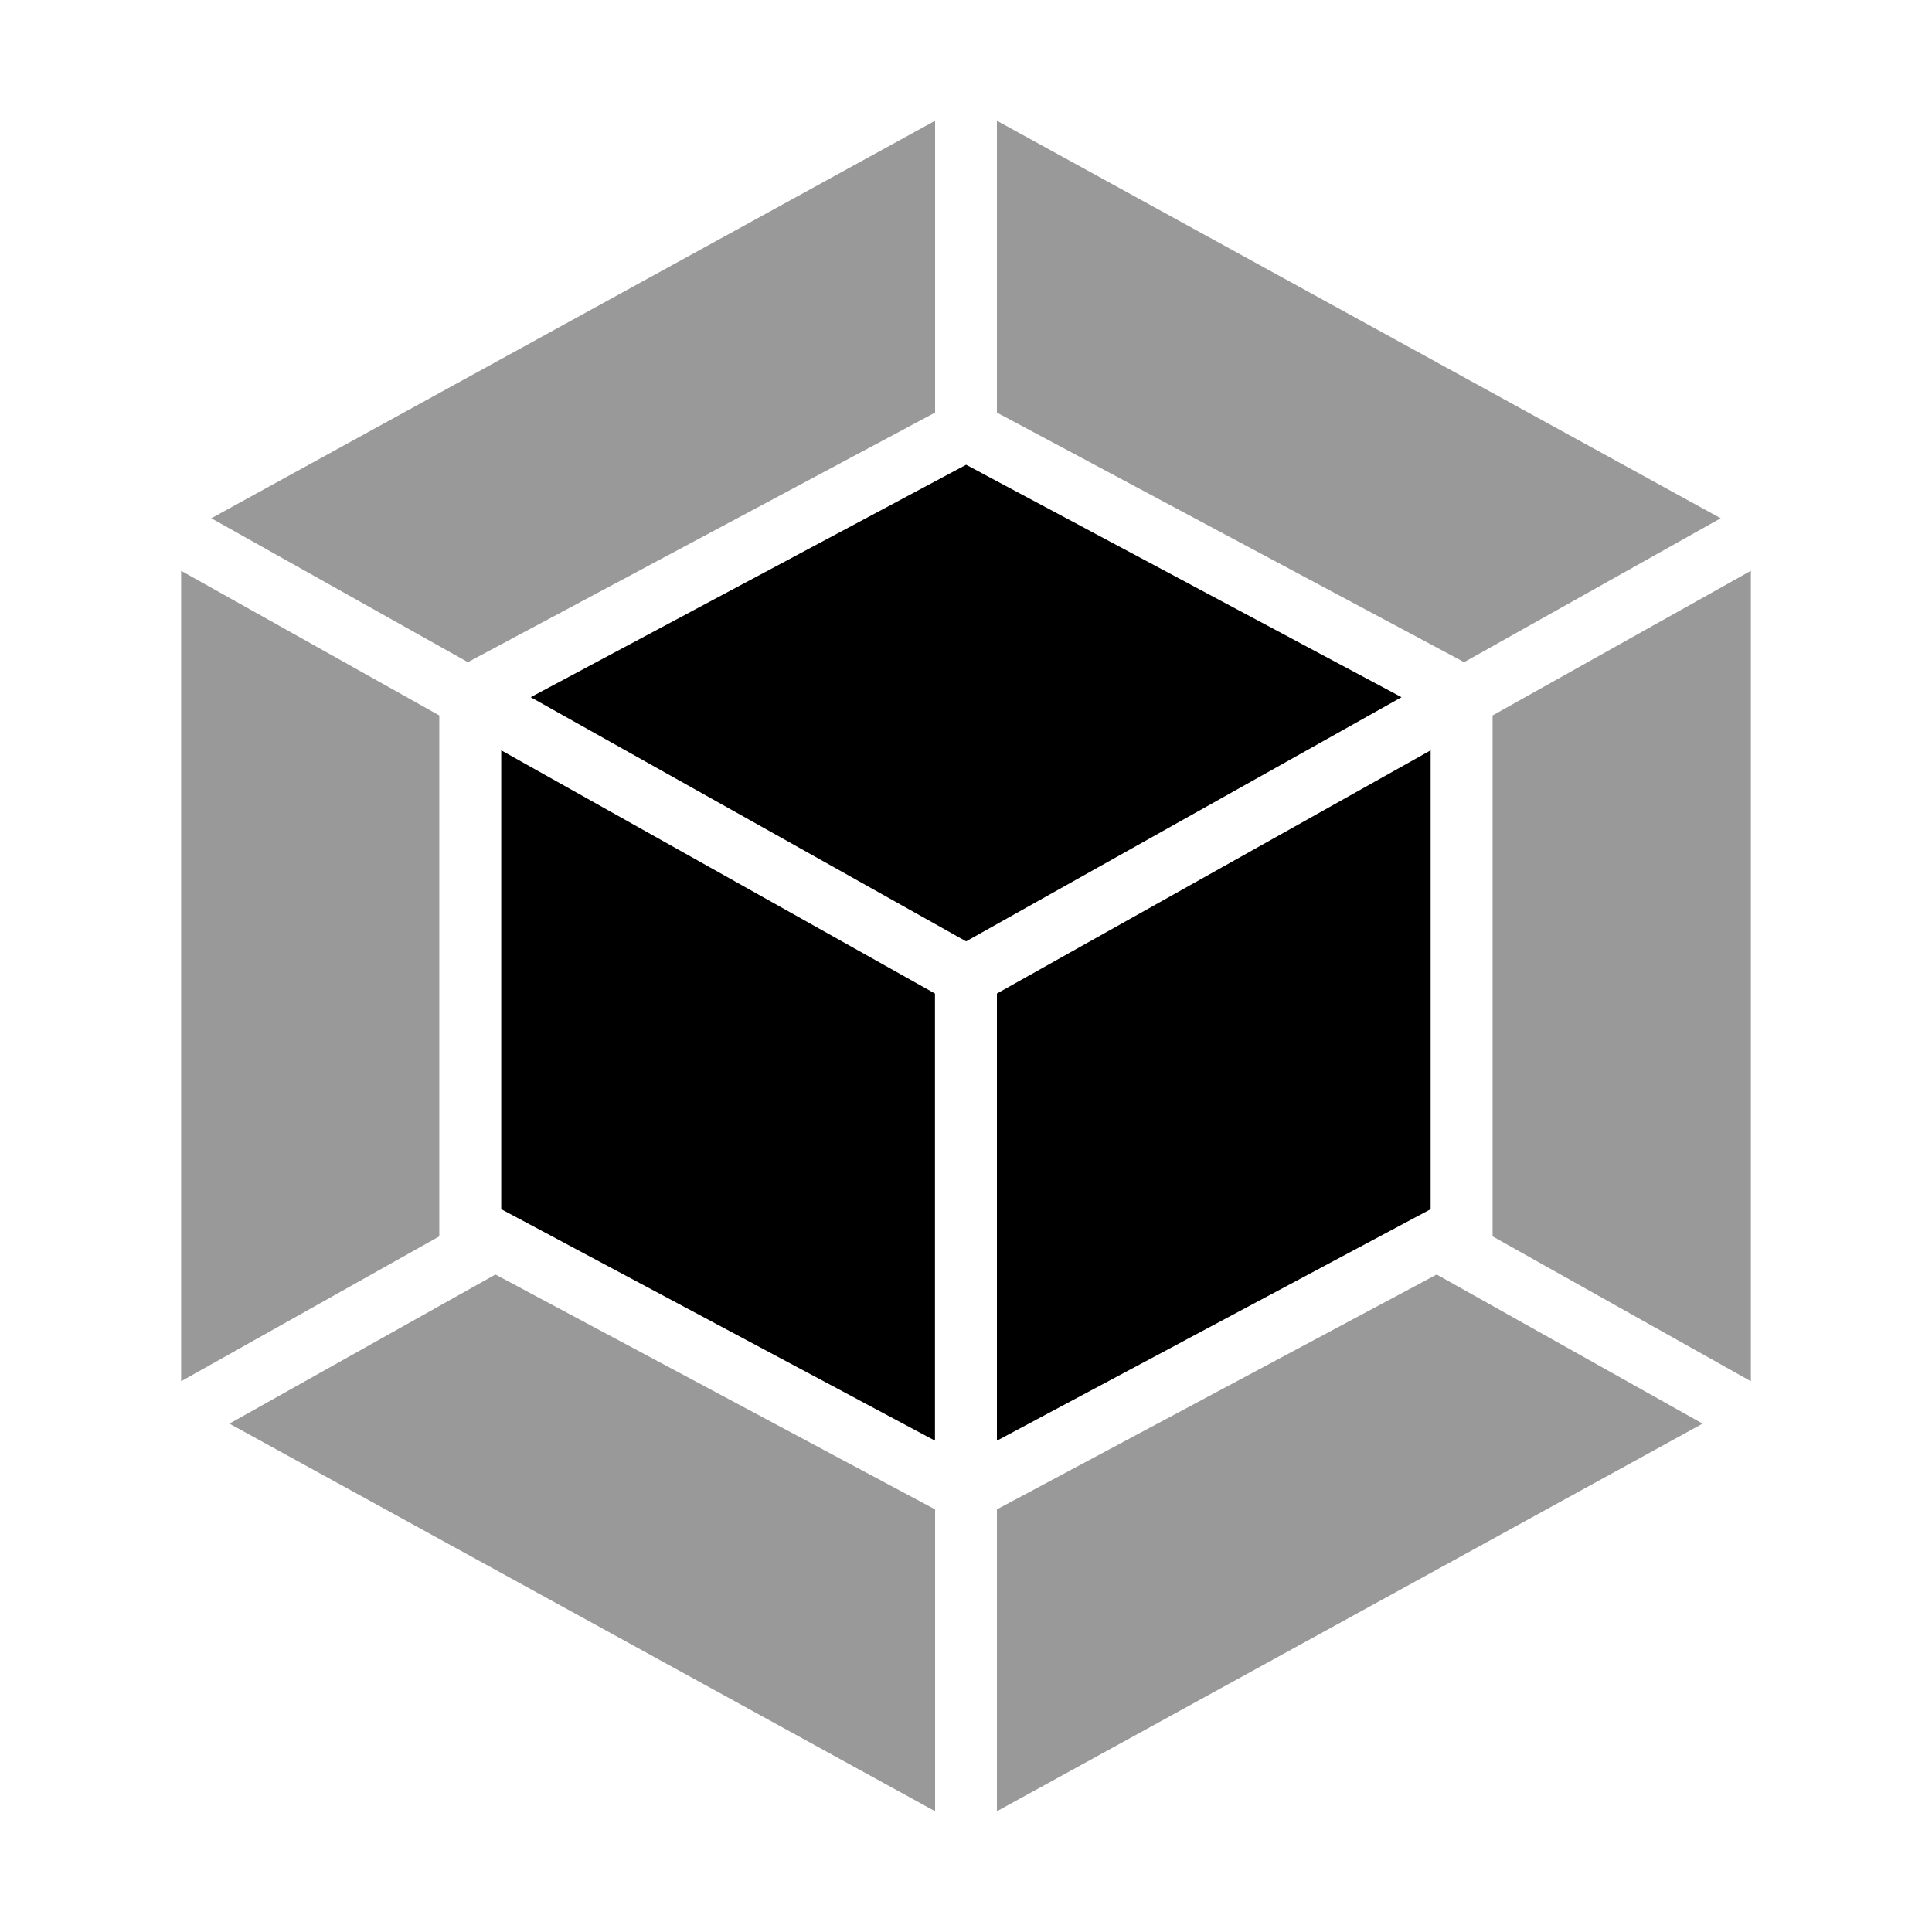
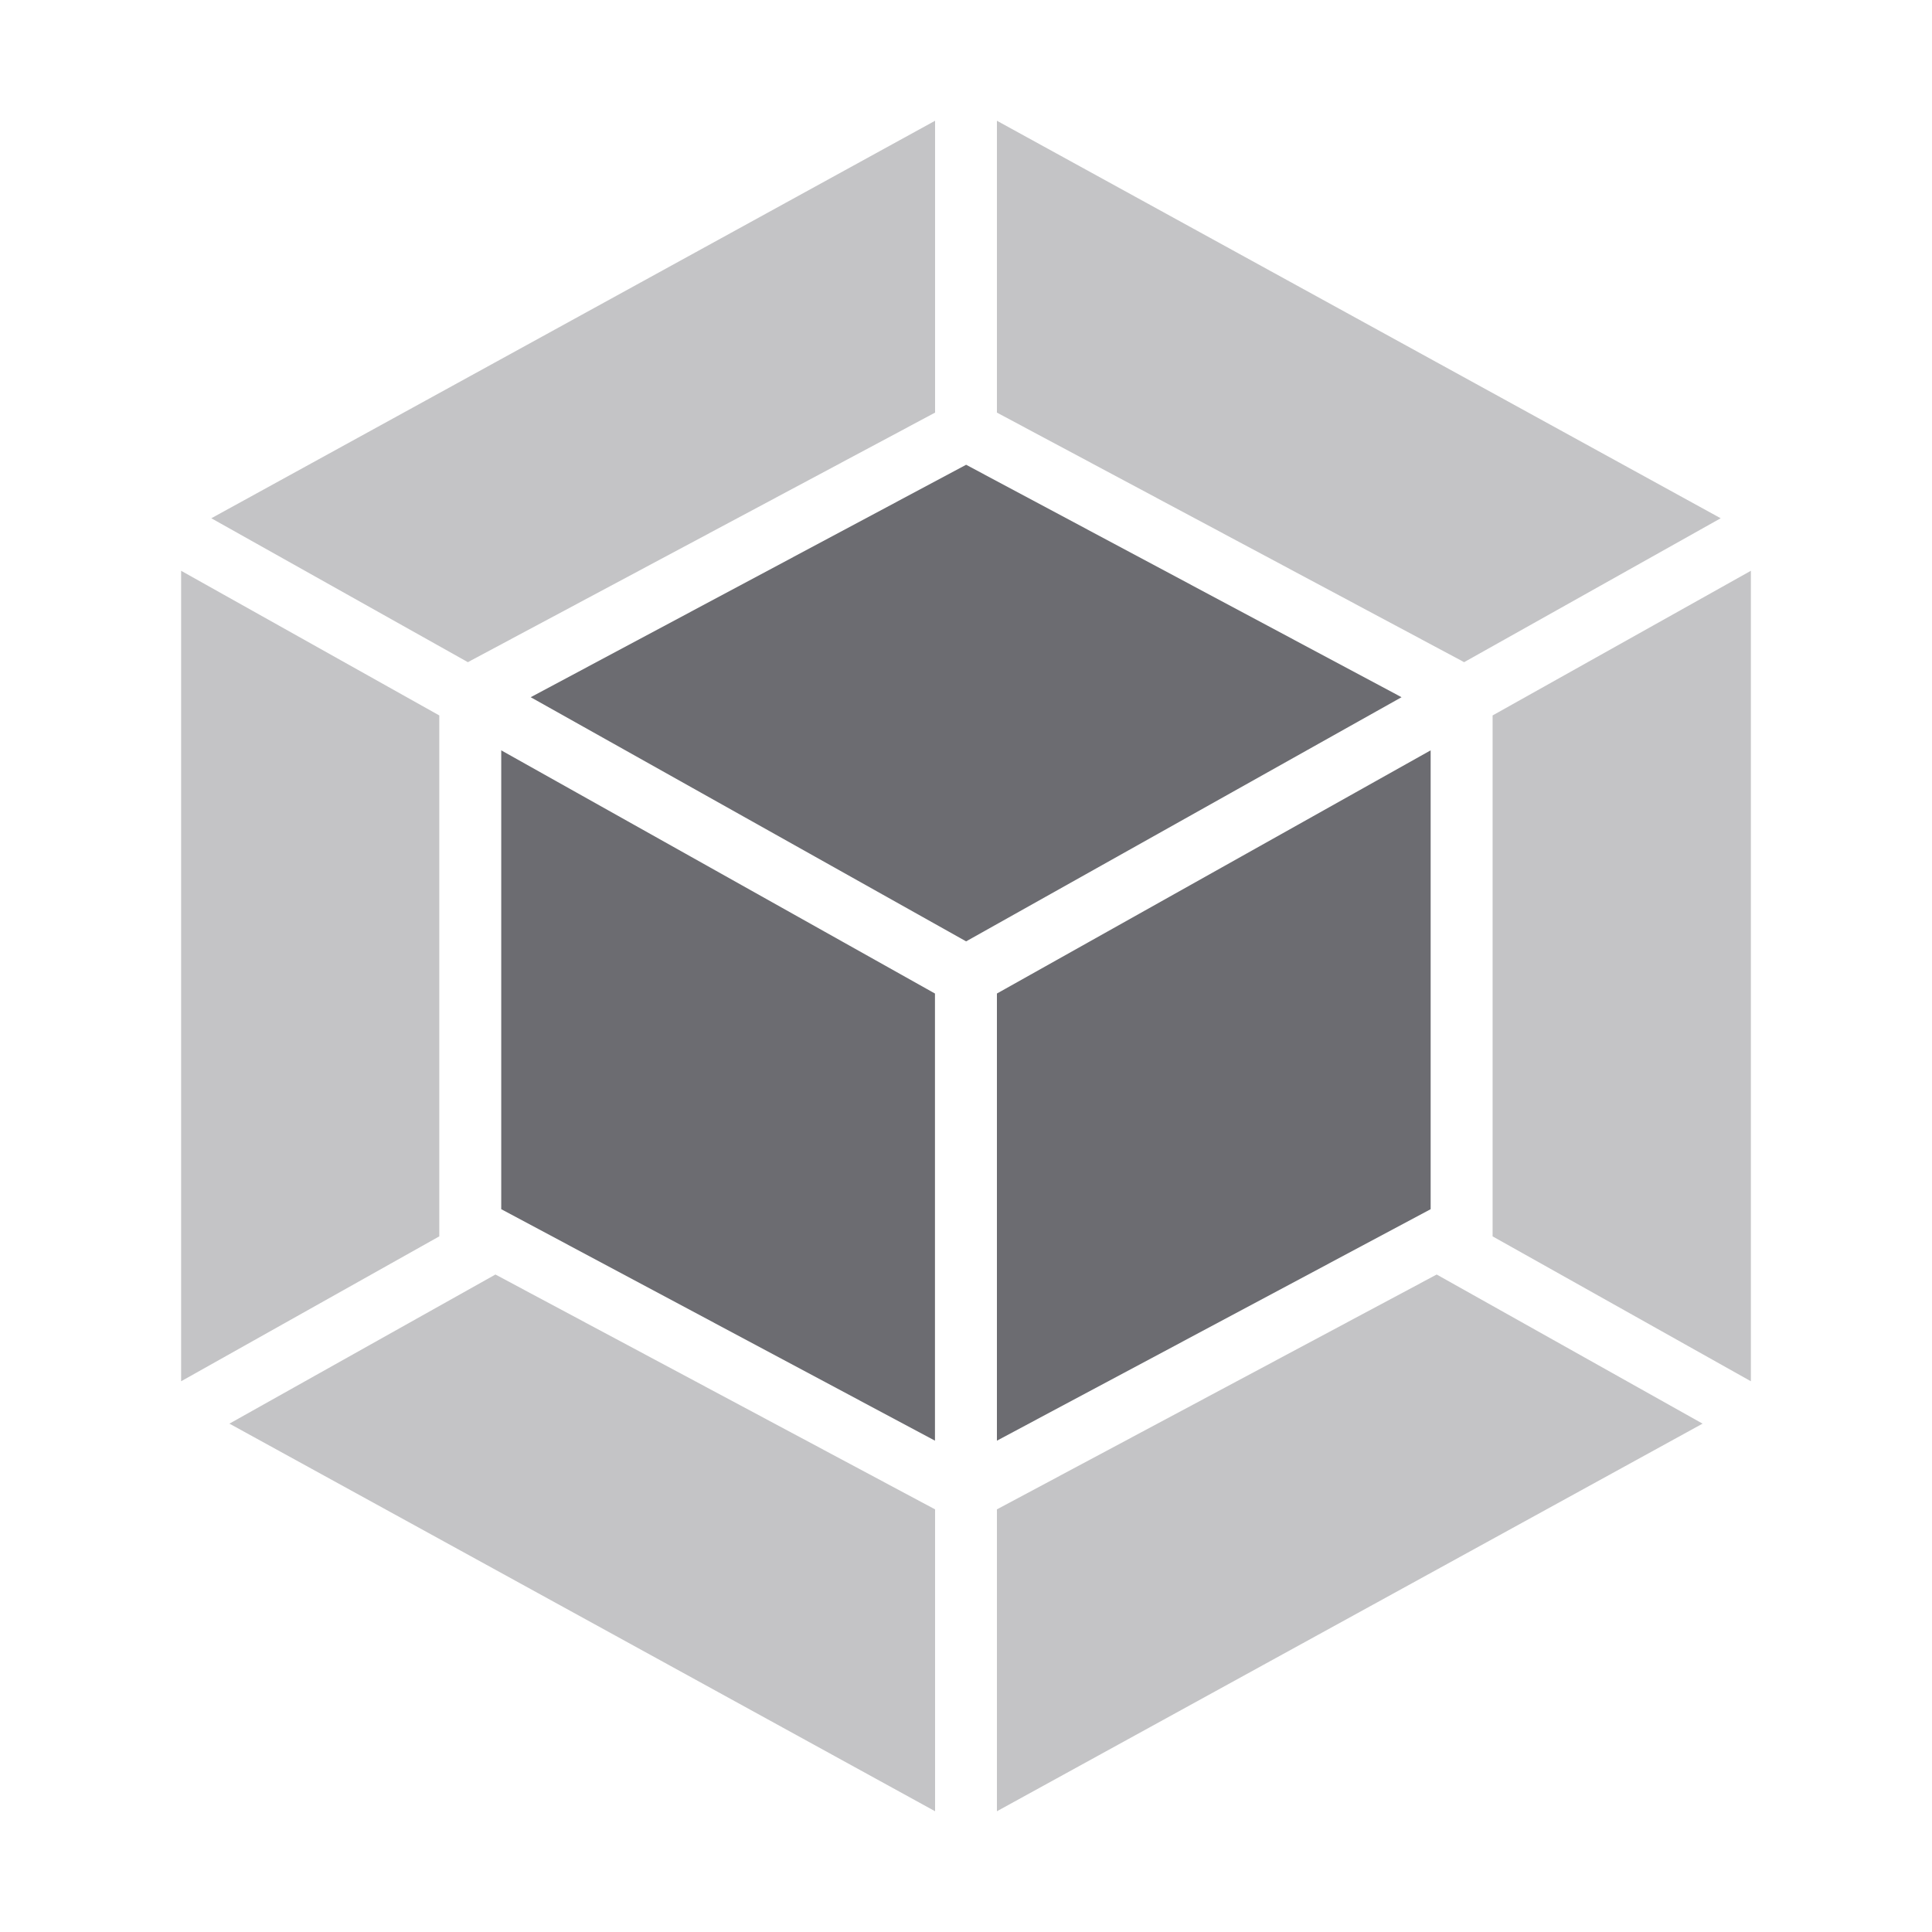
<svg xmlns="http://www.w3.org/2000/svg" width="16" height="16" viewBox="0 0 16 16" fill="none">
-   <path opacity="0.4" d="M14.1 11.79L8.256 15V12.5L11.898 10.555L14.1 11.79ZM14.5 11.439V4.727L12.361 5.925V10.239L14.5 11.439ZM1.9 11.79L7.744 15V12.5L4.103 10.555L1.9 11.79ZM1.5 11.439V4.727L3.638 5.925V10.239L1.5 11.439ZM1.75 4.292L7.744 1V3.417L3.904 5.468L3.875 5.484L1.75 4.292ZM14.25 4.292L8.256 1V3.417L12.096 5.468L12.125 5.484L14.25 4.292Z" fill="black" />
-   <path d="M7.743 11.931L4.151 10.014V6.214L7.743 8.228V11.931ZM8.256 11.931L11.848 10.014V6.214L8.256 8.228V11.931ZM4.395 5.774L8.001 3.849L11.607 5.774L8.001 7.796L4.395 5.774Z" fill="black" />
+   <path id="bg" opacity="0.4" d="M14.1 11.79L8.256 15V12.5L11.898 10.555L14.1 11.79ZM14.5 11.439V4.727L12.361 5.925V10.239L14.5 11.439ZM1.9 11.79L7.744 15V12.5L4.103 10.555L1.9 11.79ZM1.5 11.439V4.727L3.638 5.925V10.239L1.5 11.439ZM1.75 4.292L7.744 1V3.417L3.904 5.468L3.875 5.484L1.75 4.292ZM14.25 4.292L8.256 1V3.417L12.096 5.468L12.125 5.484L14.25 4.292Z" fill="#6C6C71" class="bg" />
+   <path id="fg" d="M7.743 11.931L4.151 10.014V6.214L7.743 8.228V11.931ZM8.256 11.931L11.848 10.014V6.214L8.256 8.228V11.931ZM4.395 5.774L8.001 3.849L11.607 5.774L8.001 7.796L4.395 5.774Z" fill="#6C6C71" class="fg" />
</svg>
